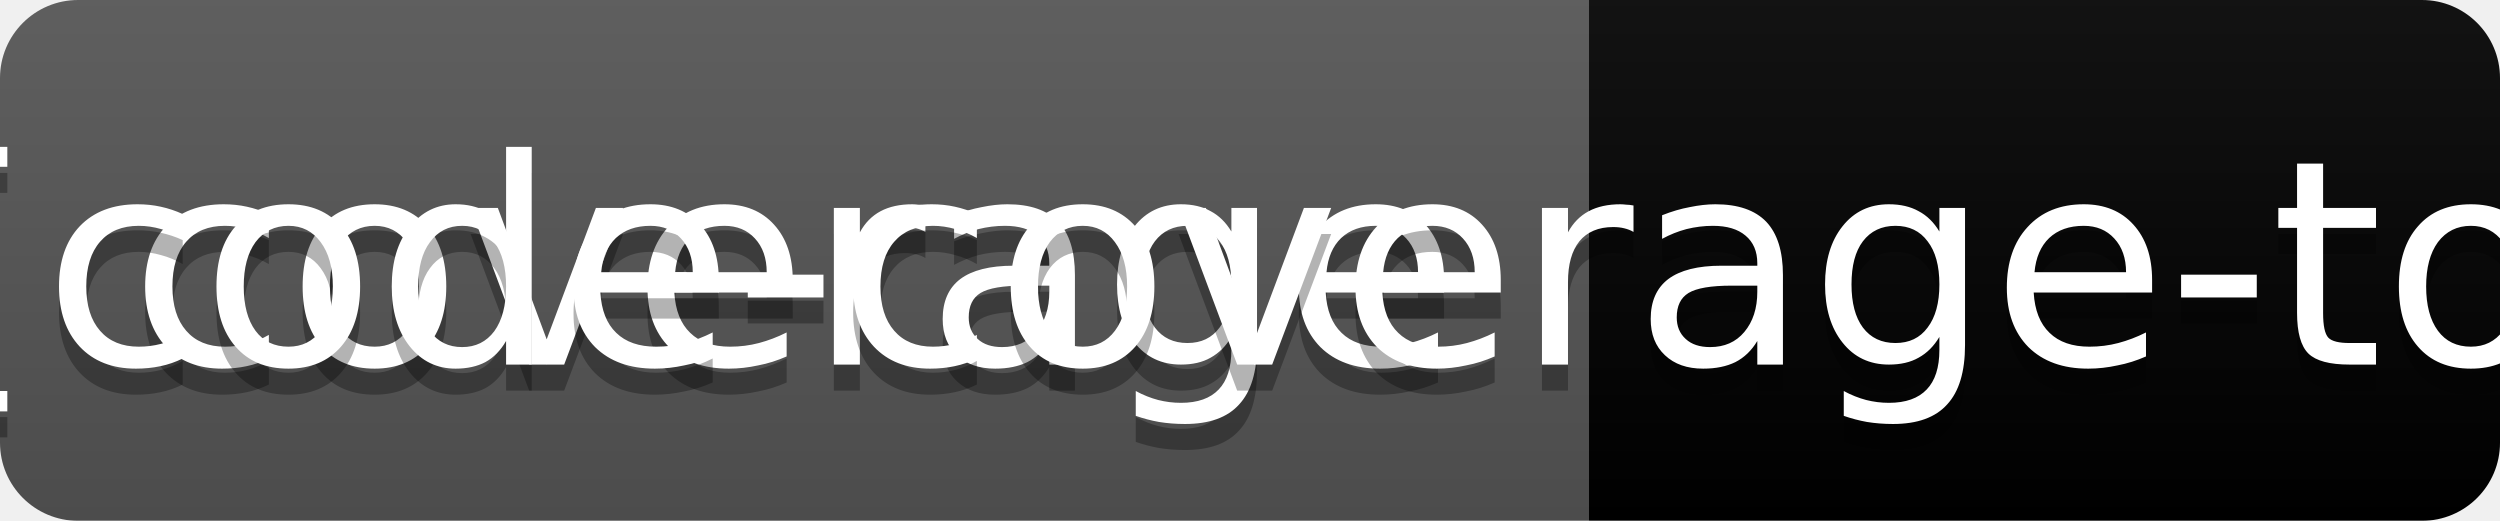
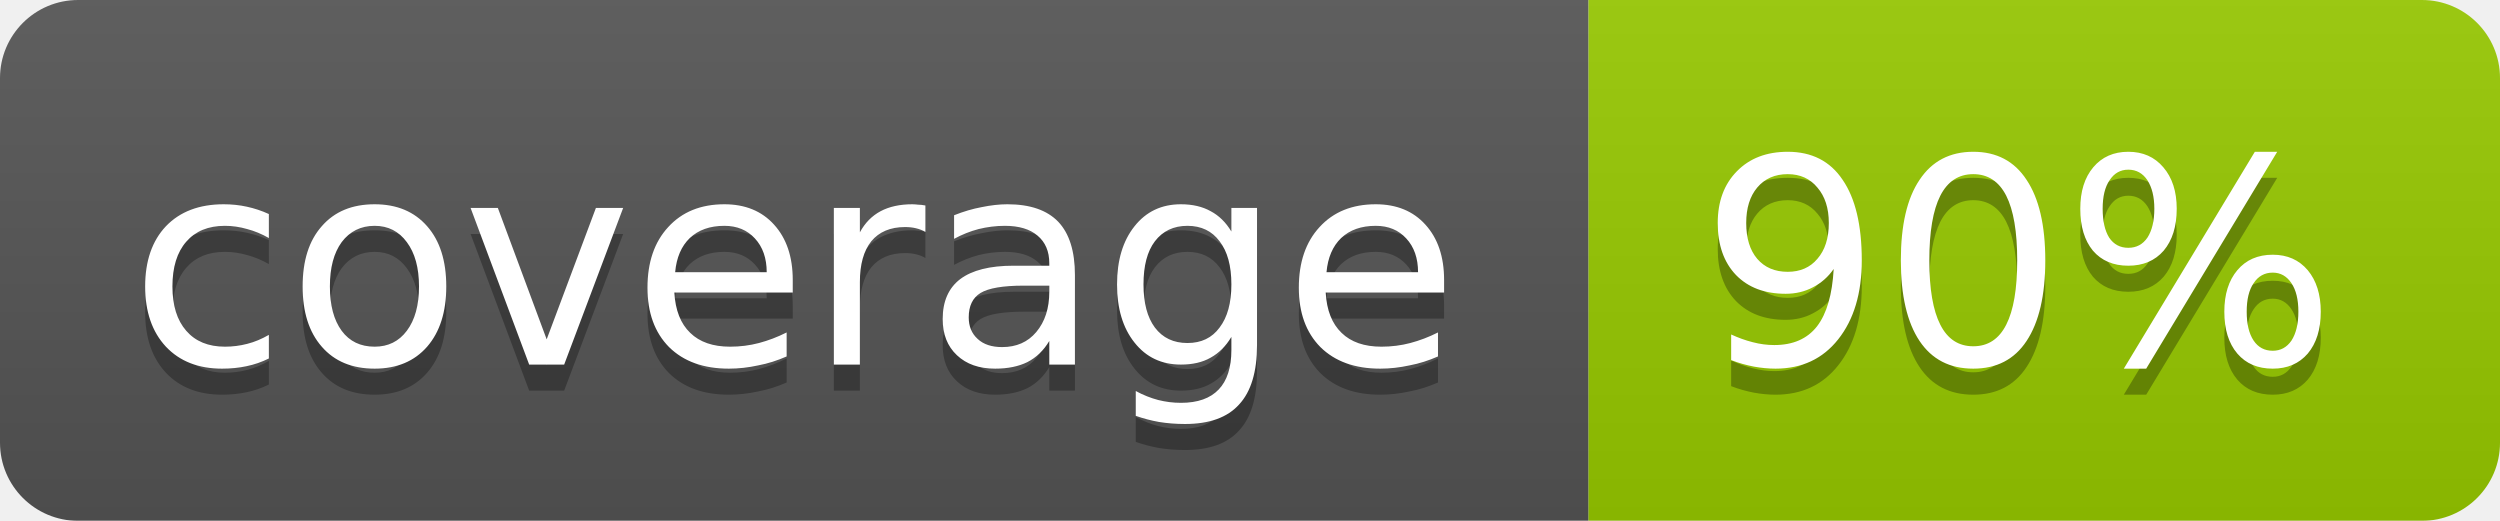
<svg xmlns="http://www.w3.org/2000/svg" width="96" height="20">
  <linearGradient id="b" x2="0" y2="100%">
    <stop offset="0" stop-color="#bbb" stop-opacity=".1" />
    <stop offset="1" stop-opacity=".1" />
  </linearGradient>
  <mask id="a">
    <rect width="96" height="20" rx="3" fill="#fff" />
  </mask>
  <g mask="url(#a)">
    <path fill="#555" d="M0 0h61v20H0z" />
-     <path fill="{hex-color-to-change}" d="M61 0h35v20H61z" />
+     <path fill="#97CA00" d="M61 0h35v20H61z" />
    <path fill="url(#b)" d="M0 0h96v20H0z" />
  </g>
  <g fill="#fff" text-anchor="middle" font-family="DejaVu Sans,Verdana,Geneva,sans-serif" font-size="11">
    <text x="30.5" y="15" fill="#010101" fill-opacity=".3">coverage</text>
    <text x="30.5" y="14">coverage</text>
-     <text x="77.5" y="15" fill="#010101" fill-opacity=".3">{code-coverage-to-change}%</text>
-     <text x="77.5" y="14">{code-coverage-to-change}%</text>
+     <text x="77.5" y="15" fill="#010101" fill-opacity=".3">90%</text>
+     <text x="77.5" y="14">90%</text>
  </g>
</svg>
